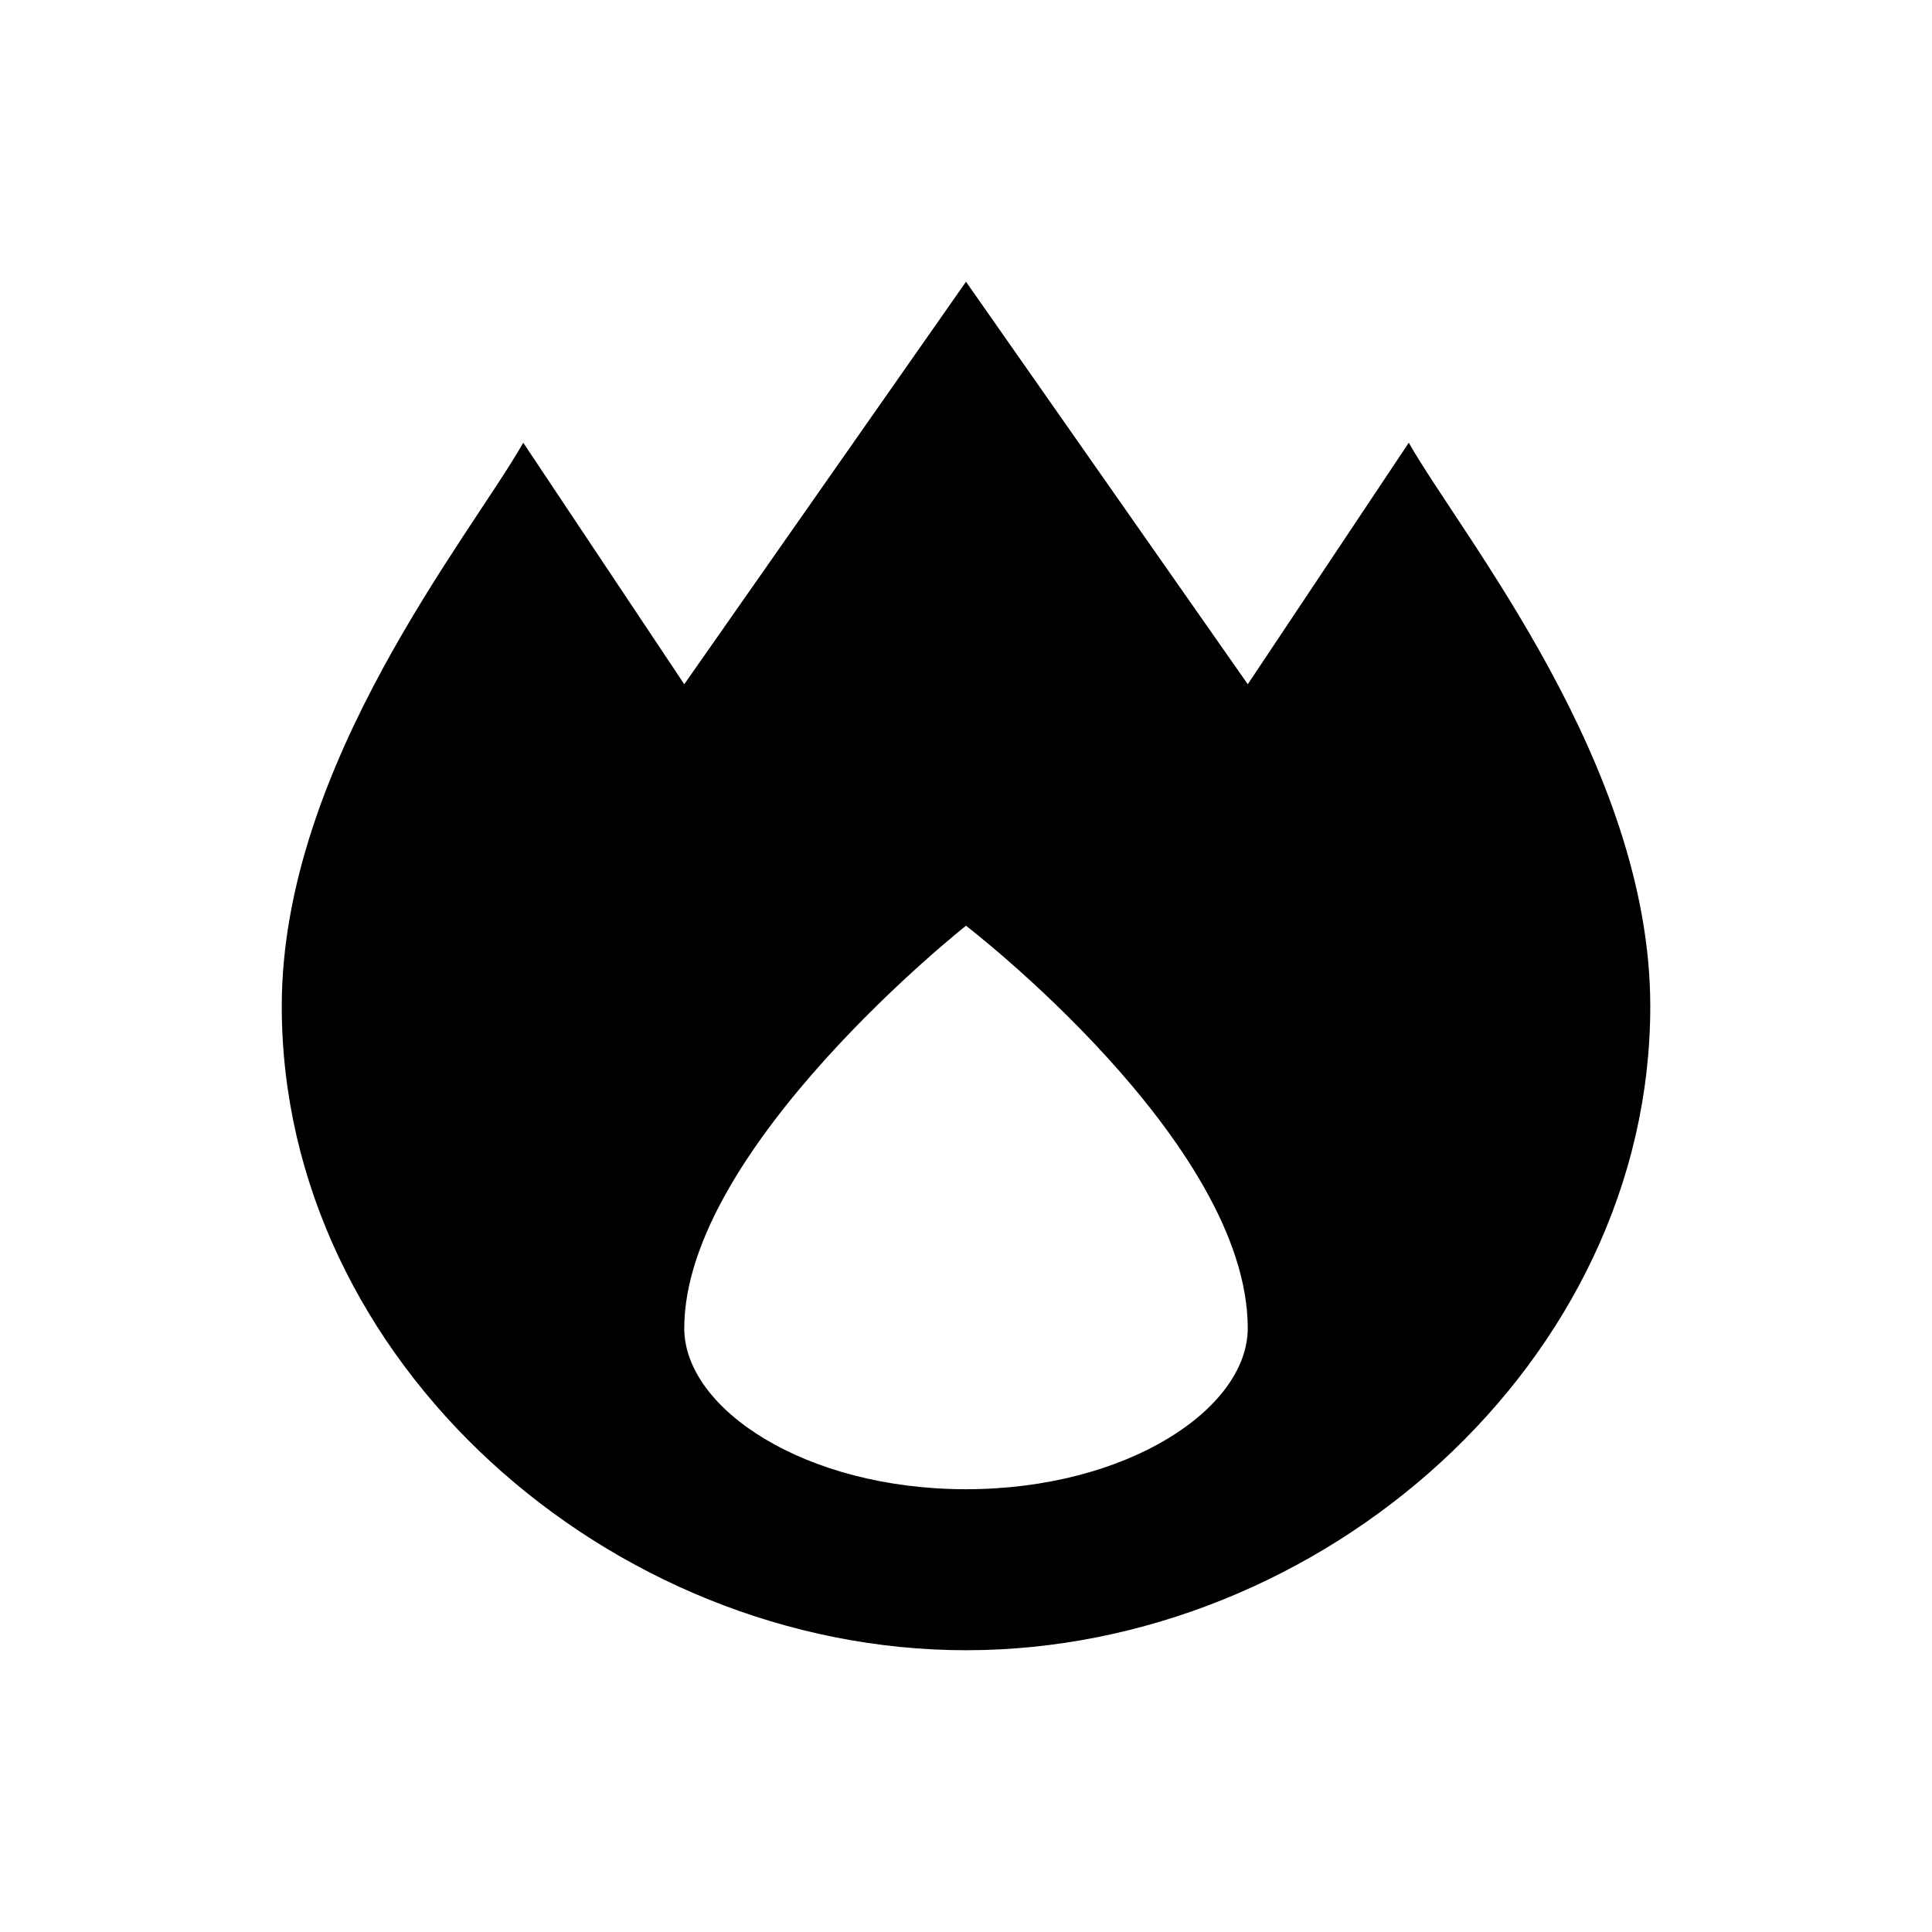
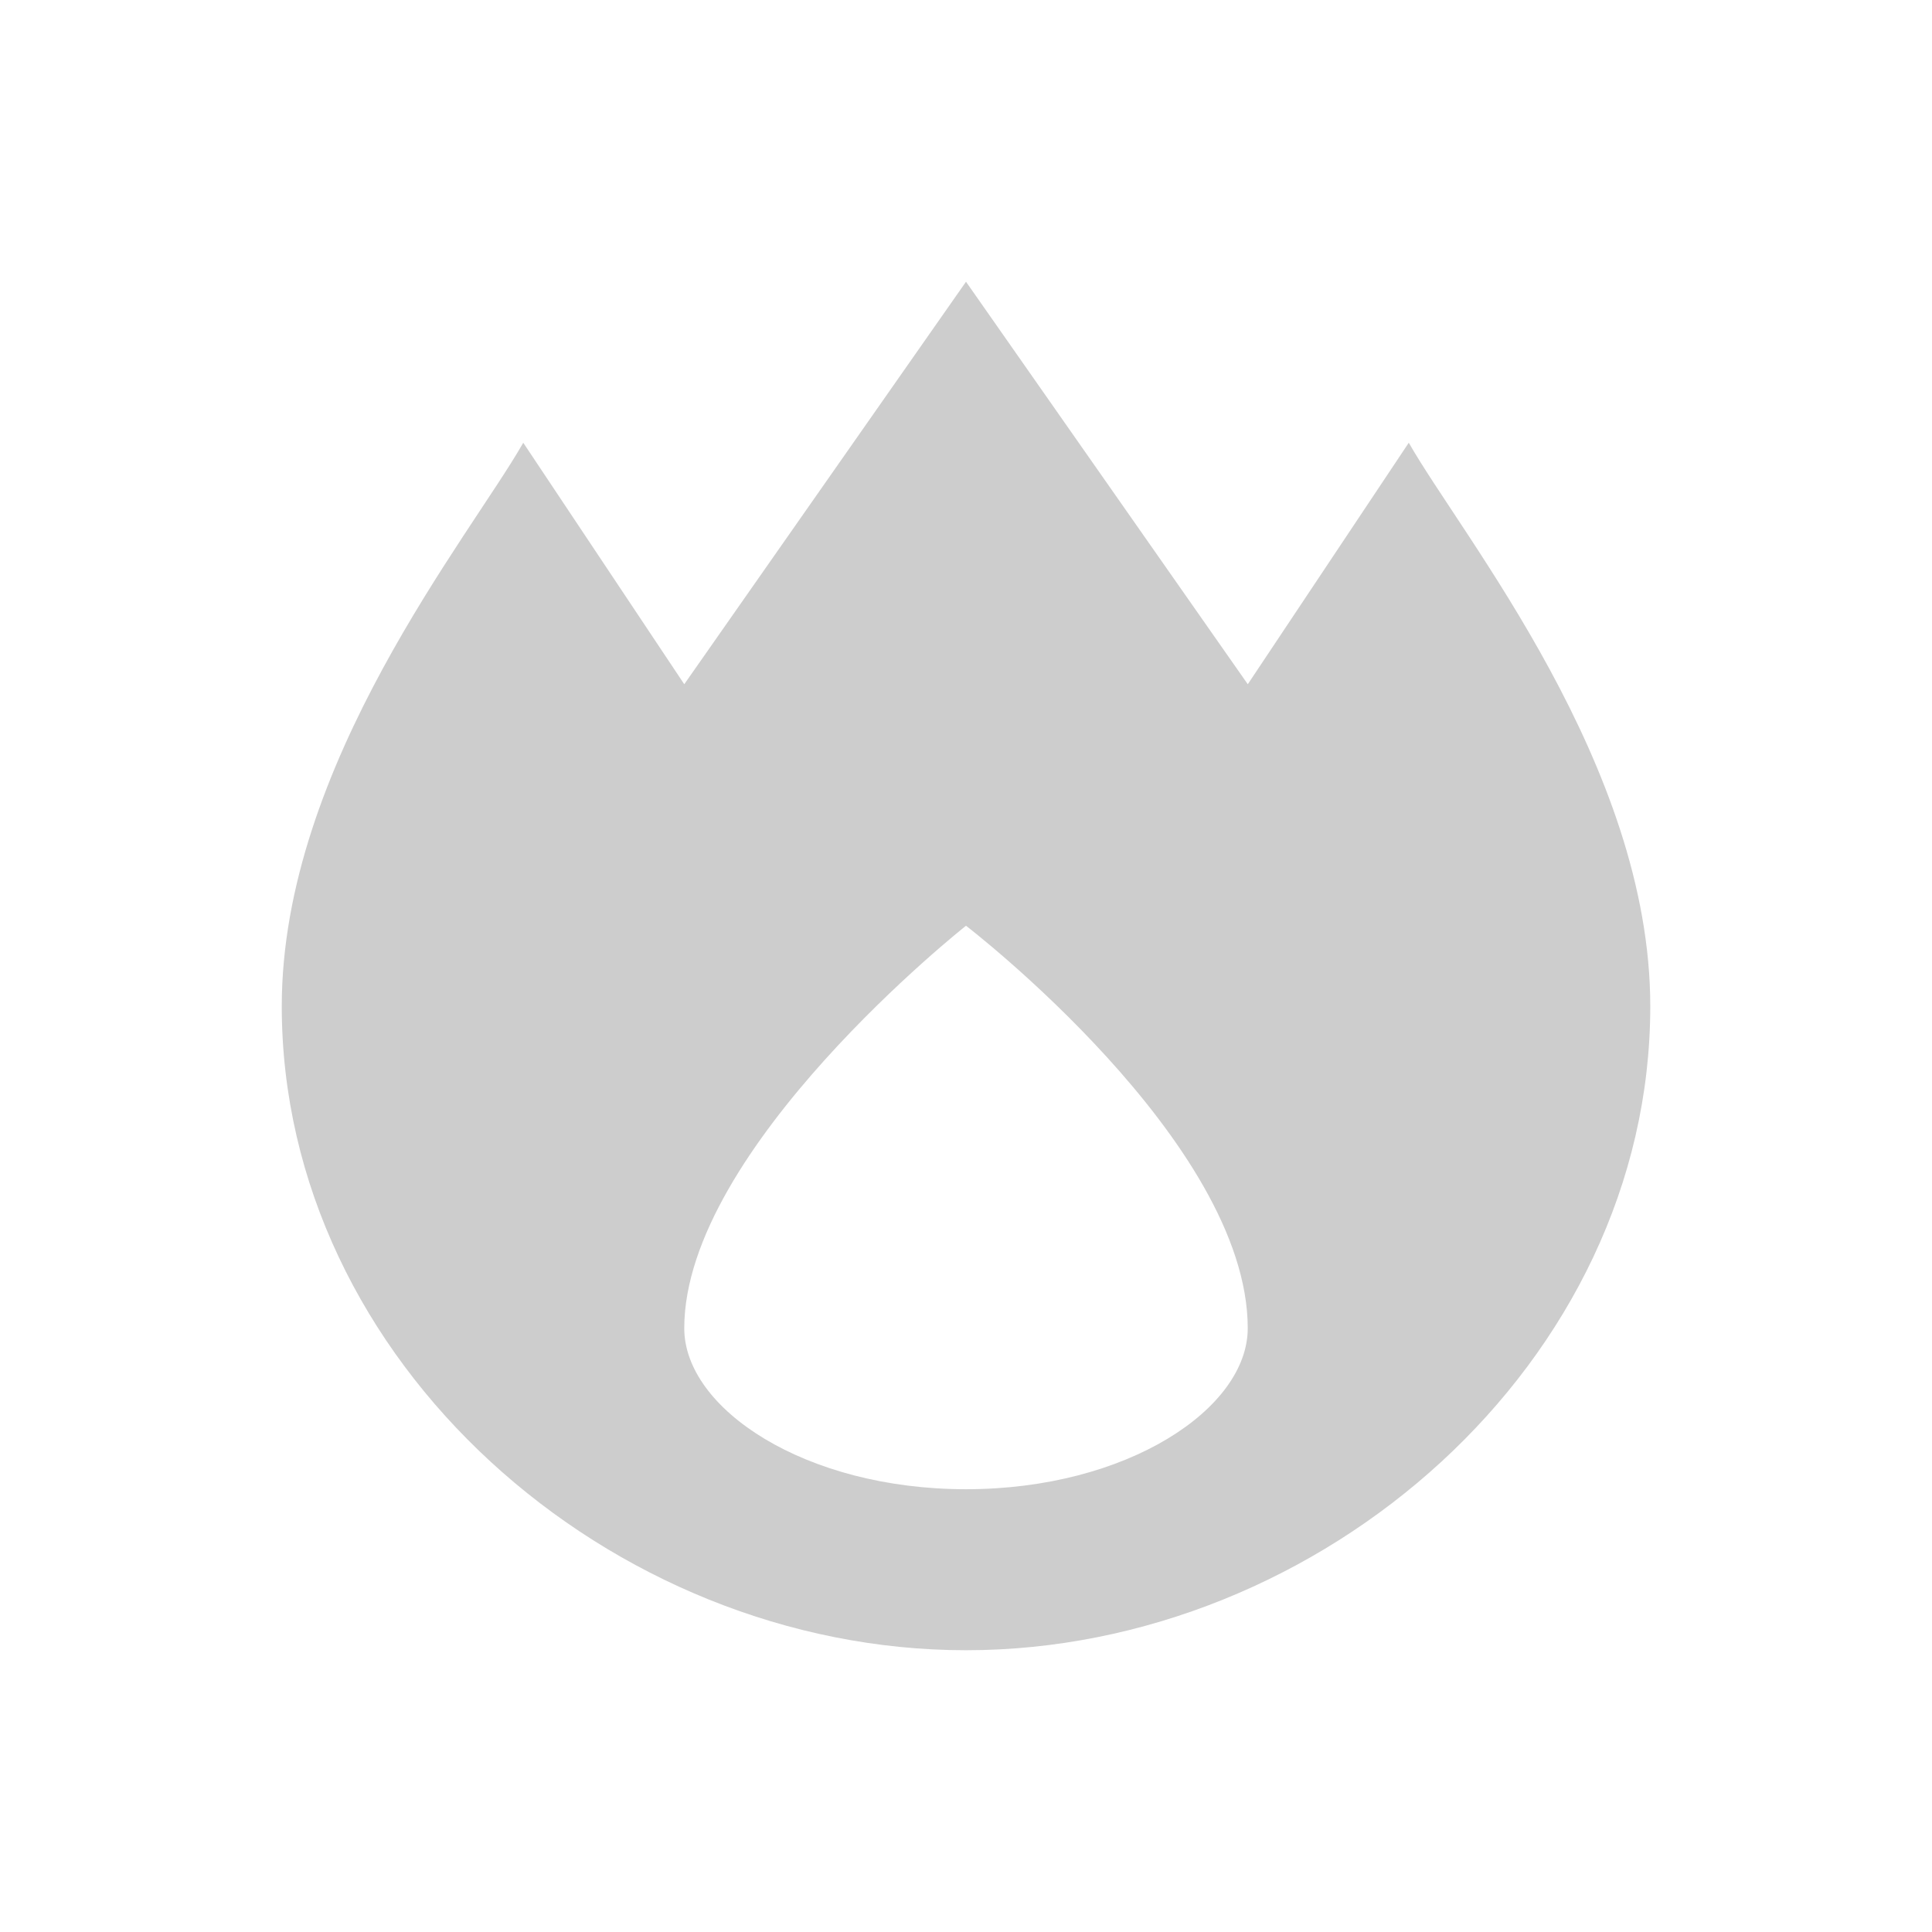
<svg xmlns="http://www.w3.org/2000/svg" version="1.1" width="100" height="100" id="svg6584">
  <defs id="defs6586" />
  <g transform="translate(0,-952.362)" id="layer1">
-     <path d="m 50,966.945 -14.583,20.833 -8.333,-12.5 c -2.762,4.855 -12.5,16.667 -12.5,29.167 0,18.41 17.007,33.333 35.417,33.333 18.409,0 35.417,-14.924 35.417,-33.333 0,-12.5 -9.738,-24.311 -12.5,-29.167 l -8.333,12.5 z m 0,33.333 c 0,0 14.583,11.186 14.583,20.833 0,4.167 -6.25,8.333 -14.583,8.333 -8.333,0 -14.583,-4.167 -14.583,-8.333 0,-9.317 14.583,-20.833 14.583,-20.833 z" id="path10041-3" style="color:#000000;fill:#000000;fill-opacity:1;fill-rule:nonzero;stroke:none;stroke-width:2;marker:none;visibility:visible;display:inline;overflow:visible;enable-background:accumulate" />
+     <path d="m 50,966.945 -14.583,20.833 -8.333,-12.5 c -2.762,4.855 -12.5,16.667 -12.5,29.167 0,18.41 17.007,33.333 35.417,33.333 18.409,0 35.417,-14.924 35.417,-33.333 0,-12.5 -9.738,-24.311 -12.5,-29.167 l -8.333,12.5 z m 0,33.333 c 0,0 14.583,11.186 14.583,20.833 0,4.167 -6.25,8.333 -14.583,8.333 -8.333,0 -14.583,-4.167 -14.583,-8.333 0,-9.317 14.583,-20.833 14.583,-20.833 z" id="path10041-3" style="color:#000000;fill:#cdcdcd;fill-opacity:1;fill-rule:nonzero;stroke:none;stroke-width:2;marker:none;visibility:visible;display:inline;overflow:visible;enable-background:accumulate" />
  </g>
</svg>
